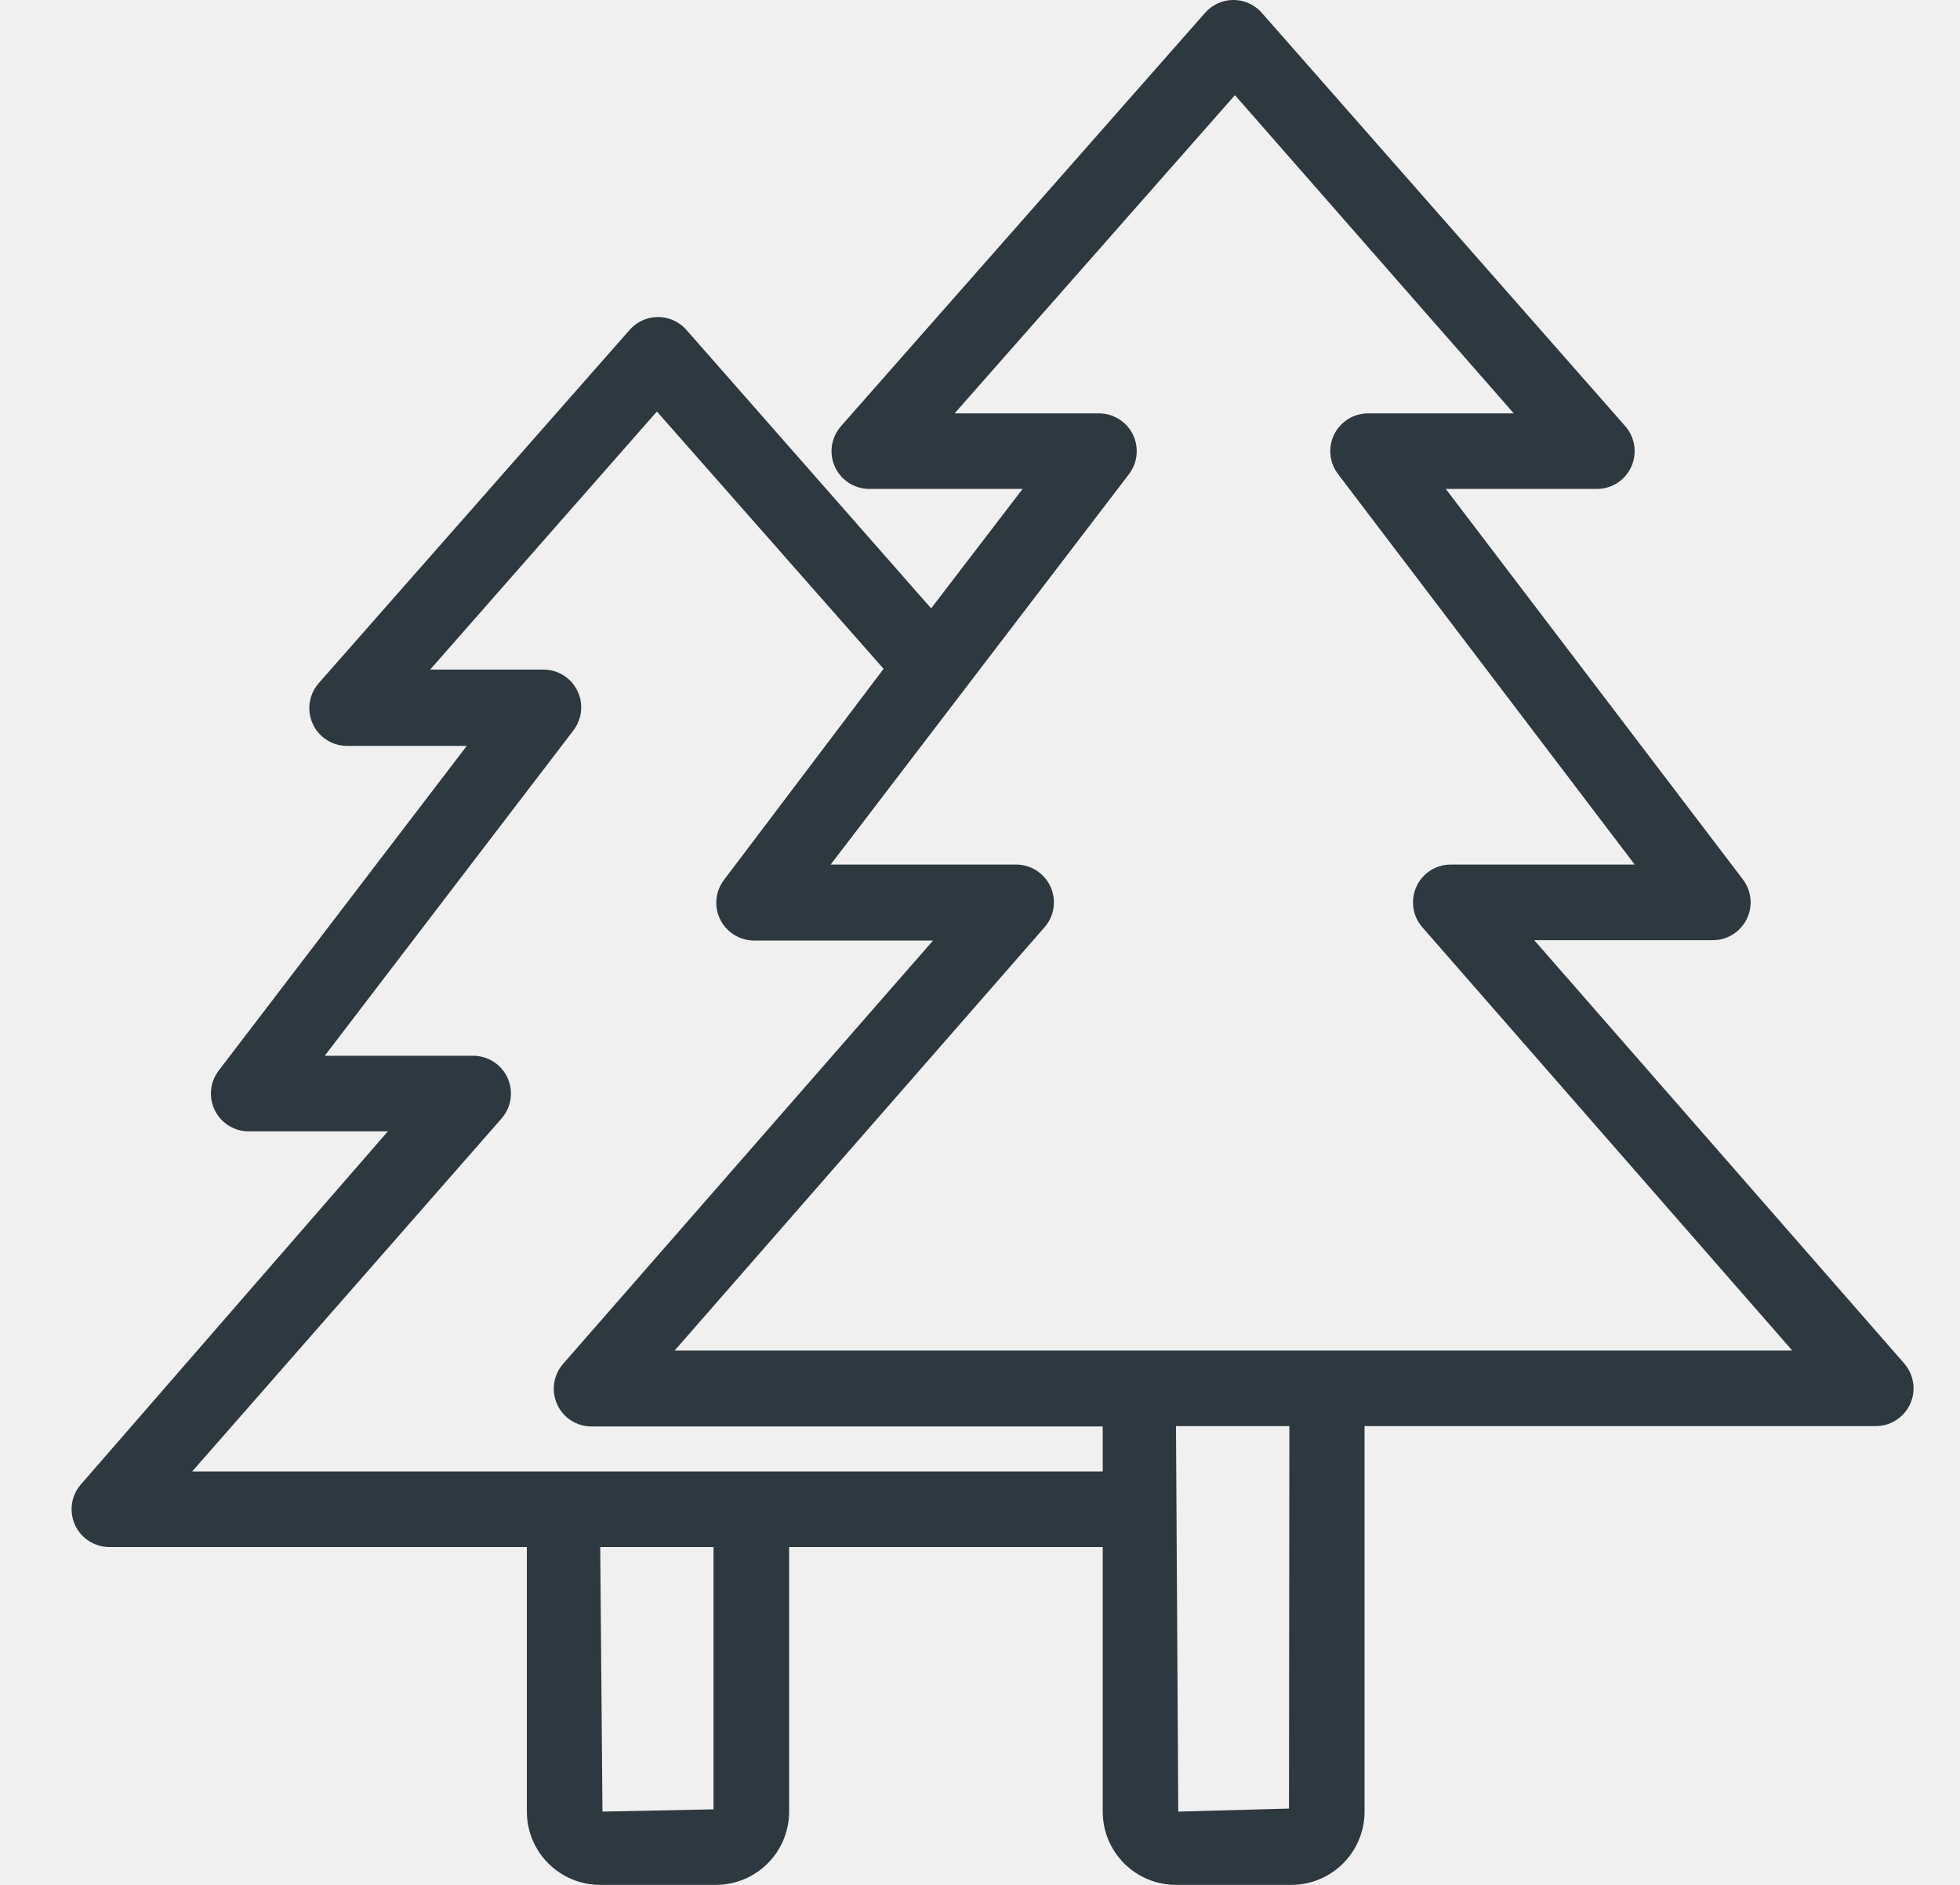
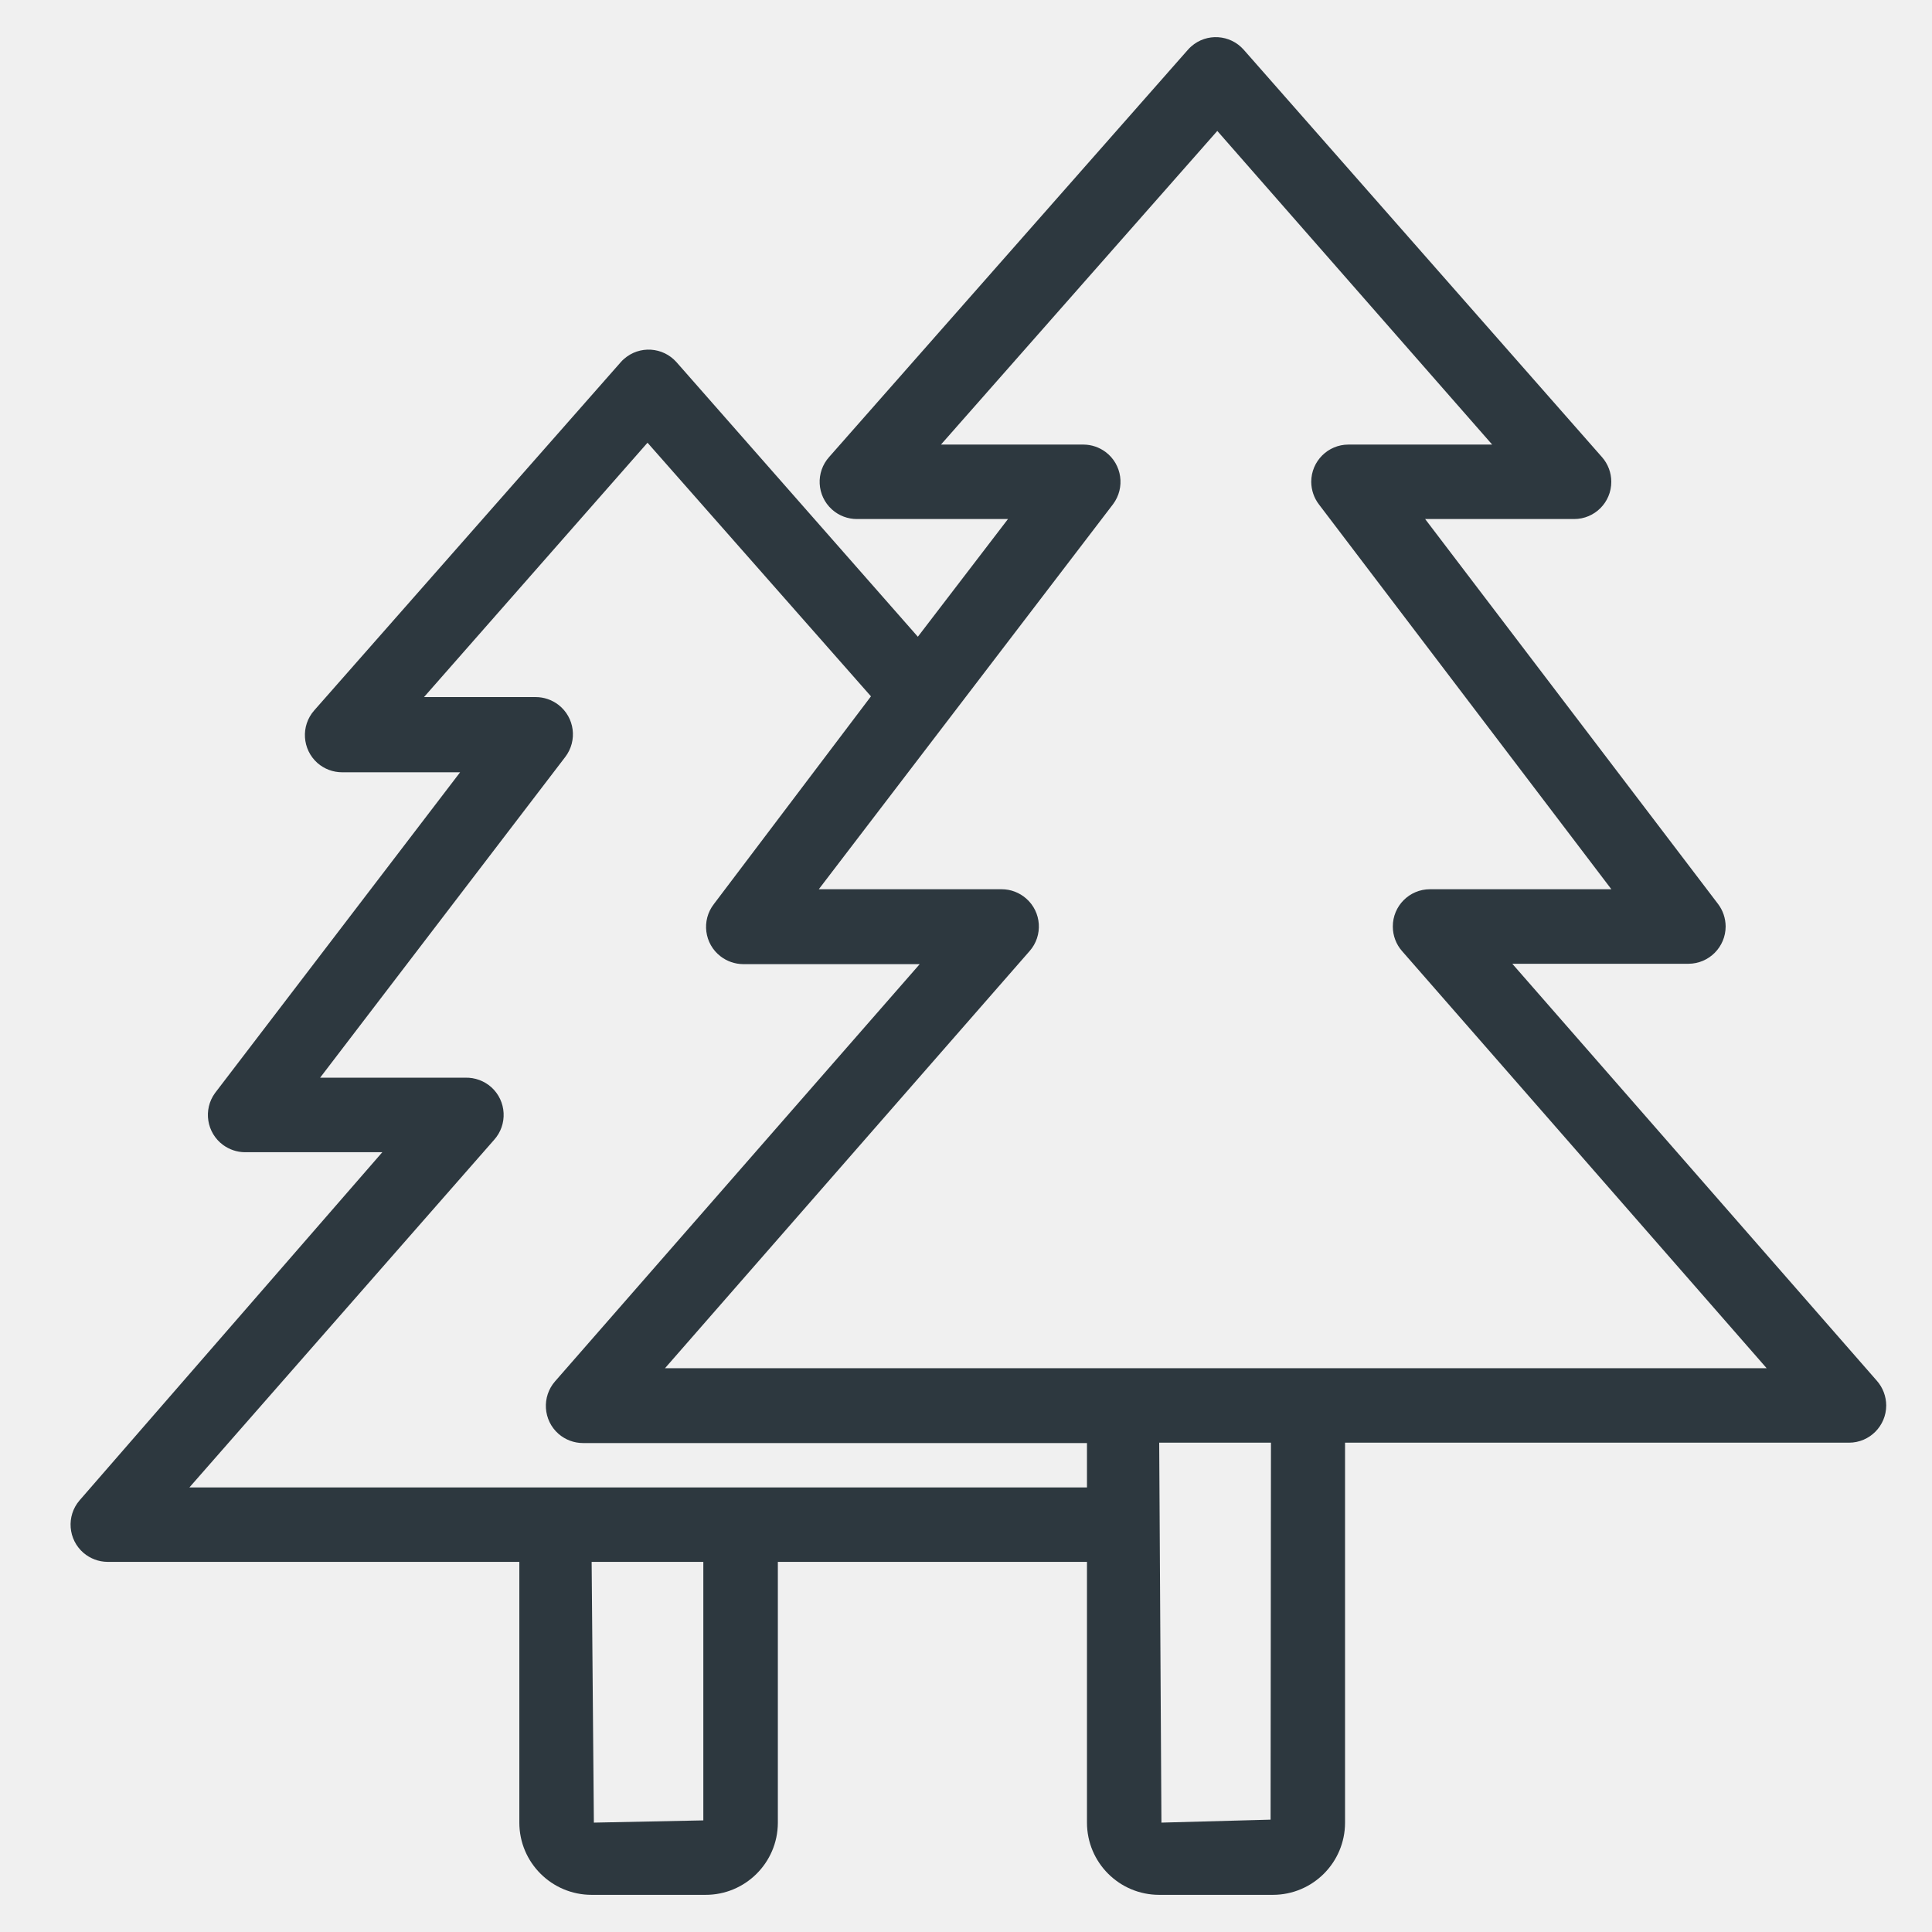
- <svg xmlns="http://www.w3.org/2000/svg" width="26" height="25" viewBox="0 0 26 25" fill="none">
+ <svg xmlns="http://www.w3.org/2000/svg" width="25" height="25" viewBox="0 0 26 25" fill="none">
  <g clip-path="url(#clip0_4519_716)">
    <path d="M25.259 18.083L20.352 12.47H22.723C22.999 12.469 23.223 12.244 23.223 11.967C23.222 11.857 23.186 11.75 23.119 11.663L19.179 6.485H21.184C21.461 6.485 21.685 6.26 21.684 5.983C21.684 5.862 21.64 5.744 21.56 5.653L16.738 0.17C16.555 -0.038 16.238 -0.058 16.031 0.125C16.015 0.139 16 0.154 15.986 0.17L11.16 5.648C10.974 5.854 10.99 6.17 11.196 6.356C11.289 6.44 11.41 6.486 11.536 6.485H13.565L12.352 8.069L9.105 4.375C8.921 4.167 8.605 4.147 8.397 4.331C8.381 4.344 8.367 4.359 8.353 4.375L4.228 9.061C4.045 9.269 4.066 9.586 4.273 9.769C4.365 9.849 4.482 9.893 4.604 9.893H6.192L2.894 14.209C2.731 14.432 2.78 14.746 3.003 14.909C3.087 14.97 3.187 15.004 3.29 15.006H5.145L1.07 19.692C0.89 19.902 0.915 20.219 1.125 20.399C1.215 20.475 1.328 20.518 1.446 20.519H6.989V24.028C6.989 24.565 7.425 25 7.962 25H9.491C10.027 25.003 10.465 24.57 10.468 24.033C10.468 24.031 10.468 24.029 10.468 24.028V20.519H14.628V24.028C14.628 24.565 15.063 25 15.6 25H17.129C17.666 25 18.101 24.565 18.101 24.028V18.915H24.883C25.16 18.915 25.384 18.69 25.384 18.413C25.383 18.292 25.339 18.174 25.259 18.083ZM9.465 23.998L7.992 24.028L7.962 20.519H9.465V23.998ZM14.628 19.517H2.549L6.649 14.84C6.834 14.635 6.818 14.318 6.613 14.132C6.517 14.046 6.392 14 6.263 14.003H4.308L7.606 9.688C7.775 9.468 7.734 9.154 7.515 8.985C7.427 8.918 7.32 8.881 7.21 8.881H5.706L8.714 5.458L11.721 8.871L9.606 11.668C9.437 11.887 9.478 12.202 9.697 12.37C9.785 12.438 9.892 12.474 10.002 12.475H12.377L7.471 18.088C7.288 18.296 7.308 18.613 7.516 18.796C7.608 18.876 7.725 18.92 7.847 18.92H14.628V19.517ZM17.099 23.988L15.63 24.028L15.6 18.915H17.104L17.099 23.988ZM17.129 17.913H8.949L13.856 12.299C14.039 12.091 14.018 11.774 13.81 11.592C13.719 11.512 13.602 11.467 13.48 11.467H11.019L14.979 6.285C15.145 6.063 15.1 5.749 14.879 5.583C14.793 5.519 14.69 5.484 14.583 5.483H12.663L16.382 1.262L20.081 5.483H18.146C17.87 5.483 17.646 5.708 17.646 5.985C17.647 6.095 17.683 6.202 17.751 6.29L21.685 11.467H19.244C18.967 11.467 18.743 11.692 18.744 11.969C18.744 12.091 18.788 12.208 18.868 12.299L23.775 17.913H17.129Z" fill="#2D383F" />
  </g>
  <defs>
    <clipPath id="clip0_4519_716">
      <rect width="25" height="25" fill="white" transform="translate(0.666504)" />
    </clipPath>
  </defs>
</svg>
